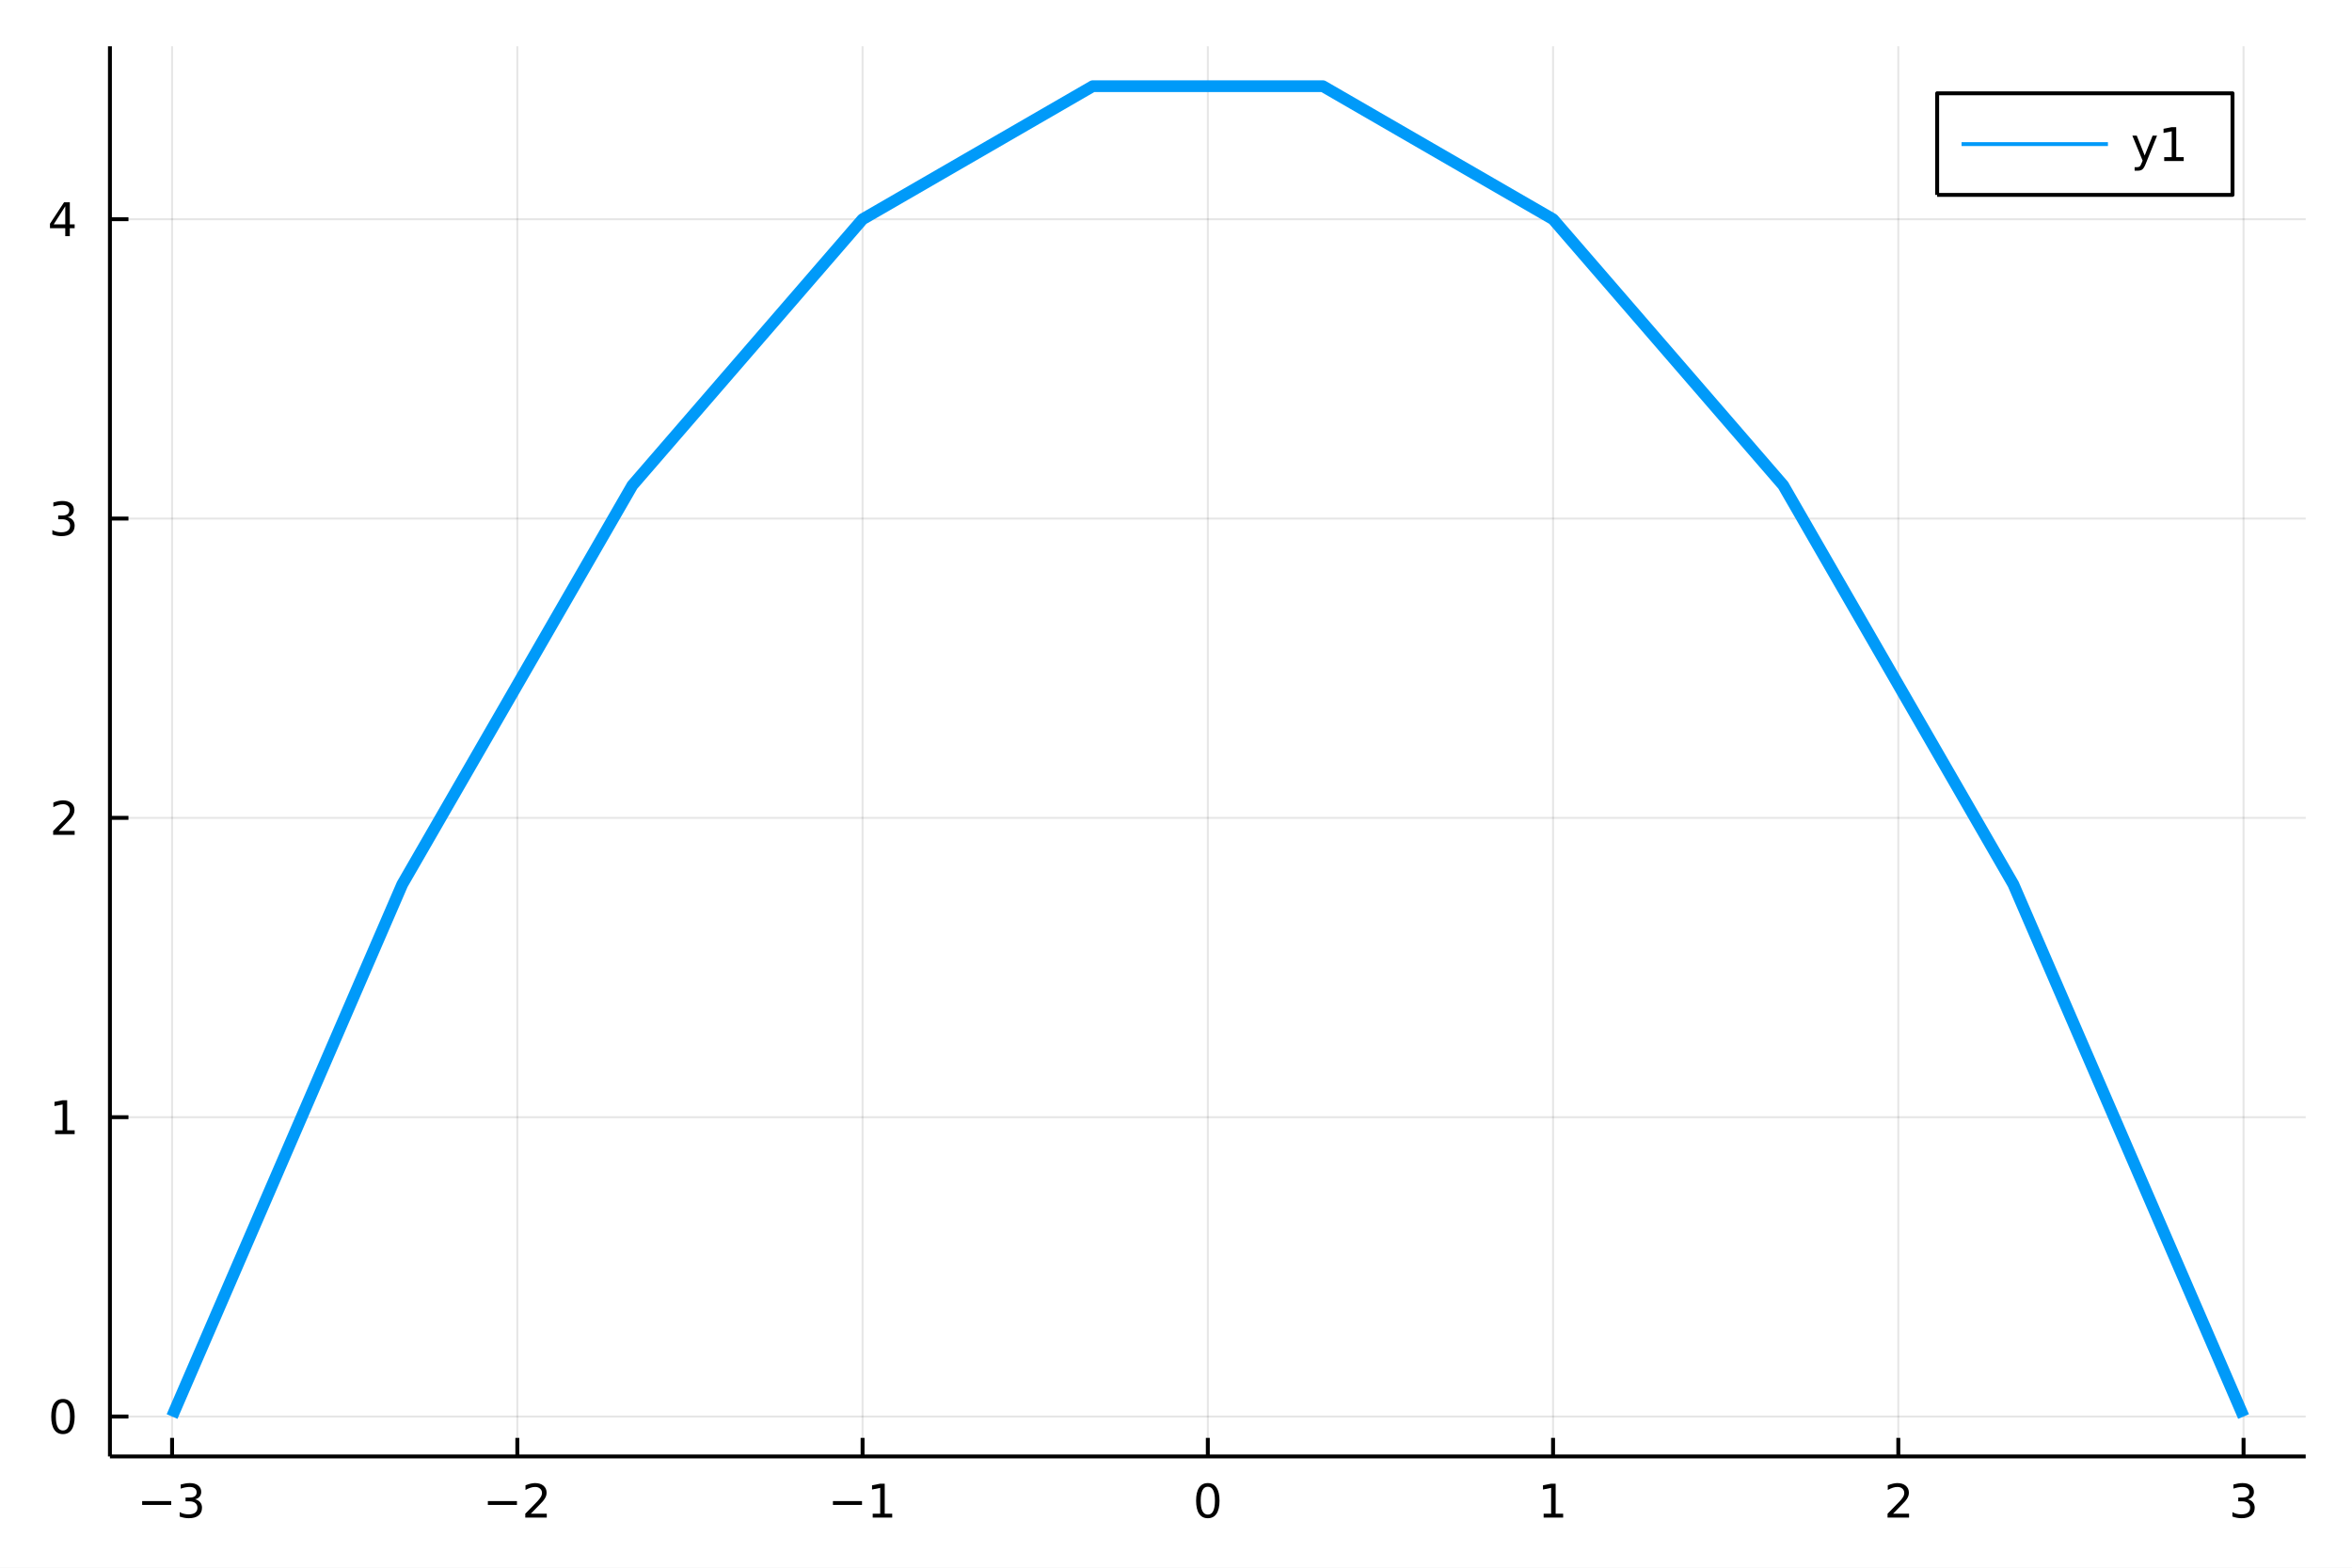
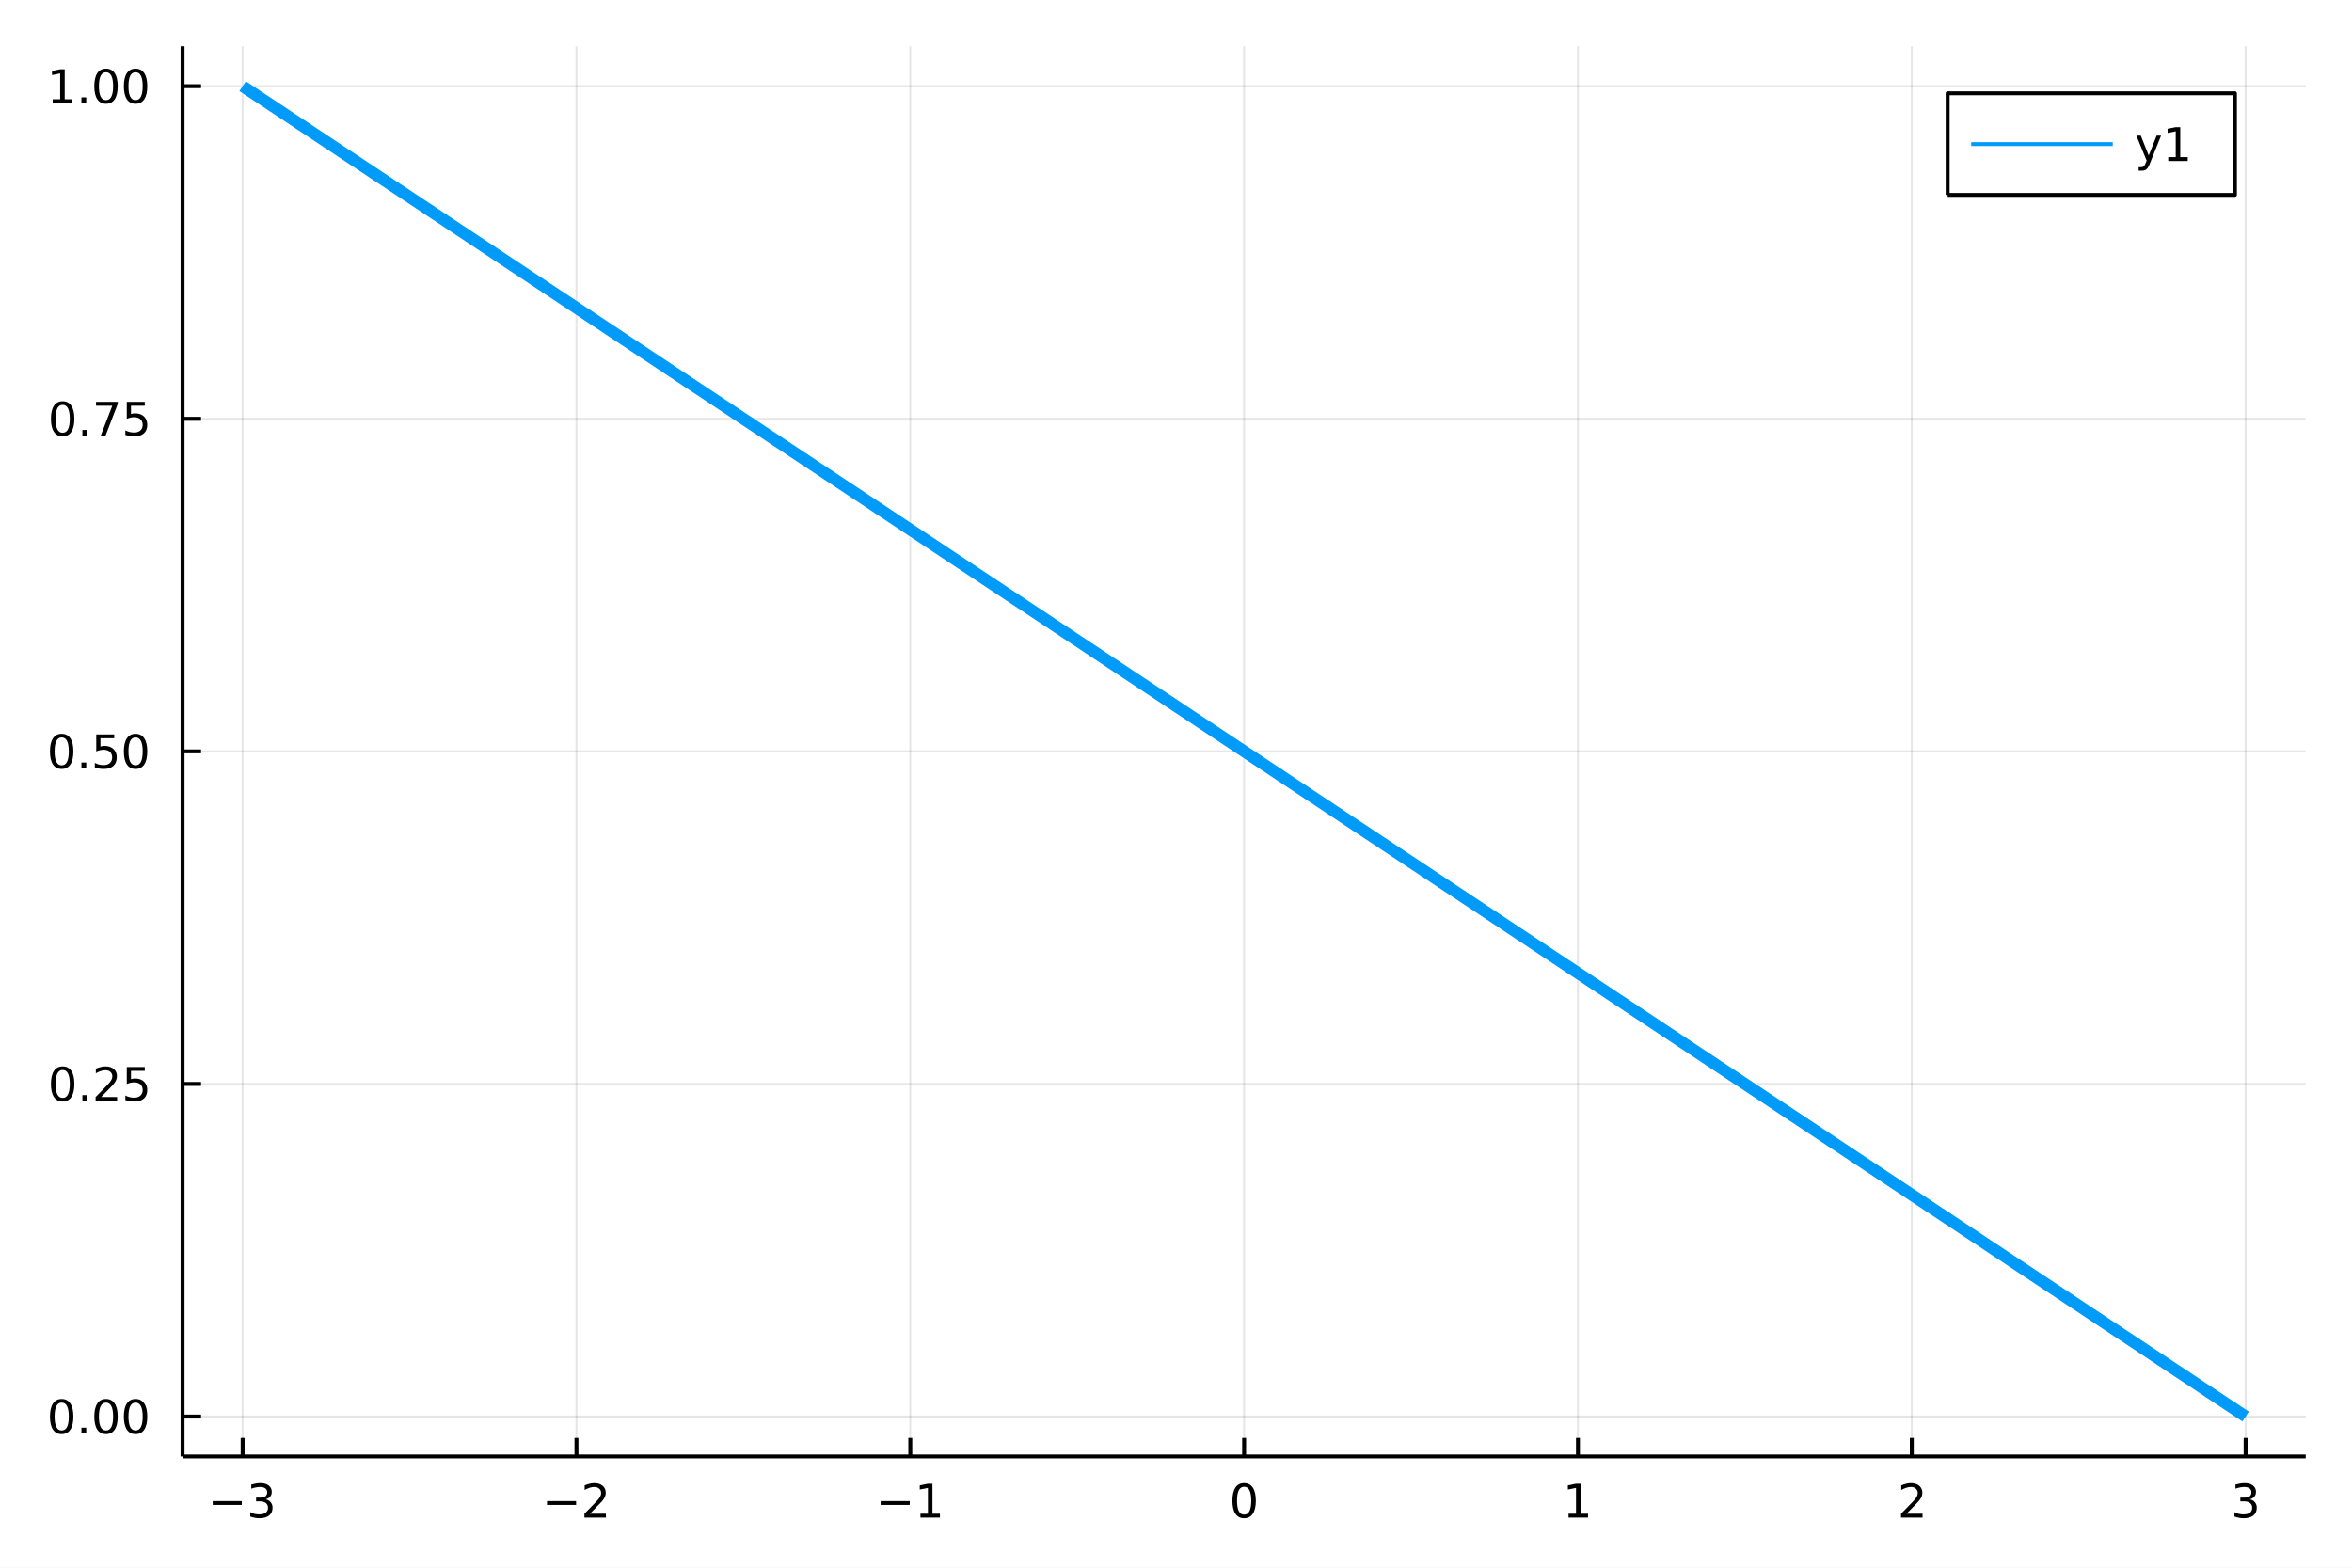
<svg xmlns="http://www.w3.org/2000/svg" width="600" height="400" viewBox="0 0 2400 1600">
  <defs>
-     <clipPath id="clip640">
+     <clipPath id="clip010">
      <rect x="0" y="0" width="2400" height="1600" />
    </clipPath>
  </defs>
-   <path clip-path="url(#clip640)" d=" M0 1600 L2400 1600 L2400 0 L0 0  Z   " fill="#ffffff" fill-rule="evenodd" fill-opacity="1" />
+   <path clip-path="url(#clip010)" d=" M0 1600 L2400 1600 L2400 0 L0 0  Z   " fill="#ffffff" fill-rule="evenodd" fill-opacity="1" />
  <defs>
-     <clipPath id="clip641">
+     <clipPath id="clip011">
      <rect x="480" y="0" width="1681" height="1600" />
    </clipPath>
  </defs>
-   <path clip-path="url(#clip640)" d=" M112.177 1486.45 L2352.76 1486.45 L2352.76 47.244 L112.177 47.244  Z   " fill="#ffffff" fill-rule="evenodd" fill-opacity="1" />
+   <path clip-path="url(#clip010)" d=" M186.274 1486.45 L2352.76 1486.45 L2352.76 47.244 L186.274 47.244  Z   " fill="#ffffff" fill-rule="evenodd" fill-opacity="1" />
  <defs>
-     <clipPath id="clip642">
-       <rect x="112" y="47" width="2242" height="1440" />
+     <clipPath id="clip012">
+       <rect x="186" y="47" width="2167" height="1440" />
    </clipPath>
  </defs>
-   <polyline clip-path="url(#clip642)" style="stroke:#000000; stroke-linecap:butt; stroke-linejoin:round; stroke-width:2; stroke-opacity:0.1; fill:none" points="   175.59,1486.45 175.59,47.244    " />
-   <polyline clip-path="url(#clip642)" style="stroke:#000000; stroke-linecap:butt; stroke-linejoin:round; stroke-width:2; stroke-opacity:0.1; fill:none" points="   527.882,1486.45 527.882,47.244    " />
-   <polyline clip-path="url(#clip642)" style="stroke:#000000; stroke-linecap:butt; stroke-linejoin:round; stroke-width:2; stroke-opacity:0.1; fill:none" points="   880.174,1486.45 880.174,47.244    " />
-   <polyline clip-path="url(#clip642)" style="stroke:#000000; stroke-linecap:butt; stroke-linejoin:round; stroke-width:2; stroke-opacity:0.1; fill:none" points="   1232.47,1486.45 1232.47,47.244    " />
-   <polyline clip-path="url(#clip642)" style="stroke:#000000; stroke-linecap:butt; stroke-linejoin:round; stroke-width:2; stroke-opacity:0.1; fill:none" points="   1584.76,1486.45 1584.76,47.244    " />
-   <polyline clip-path="url(#clip642)" style="stroke:#000000; stroke-linecap:butt; stroke-linejoin:round; stroke-width:2; stroke-opacity:0.1; fill:none" points="   1937.05,1486.45 1937.05,47.244    " />
-   <polyline clip-path="url(#clip642)" style="stroke:#000000; stroke-linecap:butt; stroke-linejoin:round; stroke-width:2; stroke-opacity:0.1; fill:none" points="   2289.34,1486.45 2289.34,47.244    " />
-   <polyline clip-path="url(#clip640)" style="stroke:#000000; stroke-linecap:butt; stroke-linejoin:round; stroke-width:4; stroke-opacity:1; fill:none" points="   112.177,1486.45 2352.76,1486.45    " />
-   <polyline clip-path="url(#clip640)" style="stroke:#000000; stroke-linecap:butt; stroke-linejoin:round; stroke-width:4; stroke-opacity:1; fill:none" points="   175.59,1486.45 175.59,1467.55    " />
-   <polyline clip-path="url(#clip640)" style="stroke:#000000; stroke-linecap:butt; stroke-linejoin:round; stroke-width:4; stroke-opacity:1; fill:none" points="   527.882,1486.45 527.882,1467.55    " />
-   <polyline clip-path="url(#clip640)" style="stroke:#000000; stroke-linecap:butt; stroke-linejoin:round; stroke-width:4; stroke-opacity:1; fill:none" points="   880.174,1486.45 880.174,1467.55    " />
-   <polyline clip-path="url(#clip640)" style="stroke:#000000; stroke-linecap:butt; stroke-linejoin:round; stroke-width:4; stroke-opacity:1; fill:none" points="   1232.47,1486.45 1232.47,1467.55    " />
-   <polyline clip-path="url(#clip640)" style="stroke:#000000; stroke-linecap:butt; stroke-linejoin:round; stroke-width:4; stroke-opacity:1; fill:none" points="   1584.76,1486.45 1584.76,1467.55    " />
-   <polyline clip-path="url(#clip640)" style="stroke:#000000; stroke-linecap:butt; stroke-linejoin:round; stroke-width:4; stroke-opacity:1; fill:none" points="   1937.05,1486.45 1937.05,1467.55    " />
-   <polyline clip-path="url(#clip640)" style="stroke:#000000; stroke-linecap:butt; stroke-linejoin:round; stroke-width:4; stroke-opacity:1; fill:none" points="   2289.34,1486.45 2289.34,1467.55    " />
-   <path clip-path="url(#clip640)" d="M145.058 1532.02 L174.733 1532.02 L174.733 1535.95 L145.058 1535.95 L145.058 1532.02 Z" fill="#000000" fill-rule="evenodd" fill-opacity="1" />
-   <path clip-path="url(#clip640)" d="M198.992 1530.21 Q202.349 1530.93 204.224 1533.2 Q206.122 1535.47 206.122 1538.8 Q206.122 1543.92 202.604 1546.72 Q199.085 1549.52 192.604 1549.52 Q190.428 1549.52 188.113 1549.08 Q185.821 1548.66 183.368 1547.81 L183.368 1543.29 Q185.312 1544.43 187.627 1545.01 Q189.942 1545.58 192.465 1545.58 Q196.863 1545.58 199.154 1543.85 Q201.469 1542.11 201.469 1538.8 Q201.469 1535.75 199.317 1534.03 Q197.187 1532.3 193.367 1532.3 L189.34 1532.3 L189.34 1528.45 L193.553 1528.45 Q197.002 1528.45 198.83 1527.09 Q200.659 1525.7 200.659 1523.11 Q200.659 1520.45 198.761 1519.03 Q196.886 1517.6 193.367 1517.6 Q191.446 1517.6 189.247 1518.01 Q187.048 1518.43 184.409 1519.31 L184.409 1515.14 Q187.071 1514.4 189.386 1514.03 Q191.724 1513.66 193.784 1513.66 Q199.108 1513.66 202.21 1516.09 Q205.312 1518.5 205.312 1522.62 Q205.312 1525.49 203.668 1527.48 Q202.025 1529.45 198.992 1530.21 Z" fill="#000000" fill-rule="evenodd" fill-opacity="1" />
-   <path clip-path="url(#clip640)" d="M497.824 1532.02 L527.5 1532.02 L527.5 1535.95 L497.824 1535.95 L497.824 1532.02 Z" fill="#000000" fill-rule="evenodd" fill-opacity="1" />
-   <path clip-path="url(#clip640)" d="M541.62 1544.91 L557.94 1544.91 L557.94 1548.85 L535.995 1548.85 L535.995 1544.91 Q538.657 1542.16 543.241 1537.53 Q547.847 1532.88 549.028 1531.53 Q551.273 1529.01 552.153 1527.27 Q553.056 1525.51 553.056 1523.82 Q553.056 1521.07 551.111 1519.33 Q549.19 1517.6 546.088 1517.6 Q543.889 1517.6 541.435 1518.36 Q539.005 1519.13 536.227 1520.68 L536.227 1515.95 Q539.051 1514.82 541.505 1514.24 Q543.958 1513.66 545.995 1513.66 Q551.366 1513.66 554.56 1516.35 Q557.755 1519.03 557.755 1523.52 Q557.755 1525.65 556.944 1527.57 Q556.157 1529.47 554.051 1532.07 Q553.472 1532.74 550.37 1535.95 Q547.269 1539.15 541.62 1544.91 Z" fill="#000000" fill-rule="evenodd" fill-opacity="1" />
-   <path clip-path="url(#clip640)" d="M849.931 1532.02 L879.607 1532.02 L879.607 1535.95 L849.931 1535.95 L849.931 1532.02 Z" fill="#000000" fill-rule="evenodd" fill-opacity="1" />
-   <path clip-path="url(#clip640)" d="M890.51 1544.91 L898.149 1544.91 L898.149 1518.55 L889.839 1520.21 L889.839 1515.95 L898.102 1514.29 L902.778 1514.29 L902.778 1544.91 L910.417 1544.91 L910.417 1548.85 L890.51 1548.85 L890.51 1544.91 Z" fill="#000000" fill-rule="evenodd" fill-opacity="1" />
-   <path clip-path="url(#clip640)" d="M1232.47 1517.37 Q1228.86 1517.37 1227.03 1520.93 Q1225.22 1524.47 1225.22 1531.6 Q1225.22 1538.71 1227.03 1542.27 Q1228.86 1545.82 1232.47 1545.82 Q1236.1 1545.82 1237.91 1542.27 Q1239.74 1538.71 1239.74 1531.6 Q1239.74 1524.47 1237.91 1520.93 Q1236.1 1517.37 1232.47 1517.37 M1232.47 1513.66 Q1238.28 1513.66 1241.33 1518.27 Q1244.41 1522.85 1244.41 1531.6 Q1244.41 1540.33 1241.33 1544.94 Q1238.28 1549.52 1232.47 1549.52 Q1226.66 1549.52 1223.58 1544.94 Q1220.52 1540.33 1220.52 1531.6 Q1220.52 1522.85 1223.58 1518.27 Q1226.66 1513.66 1232.47 1513.66 Z" fill="#000000" fill-rule="evenodd" fill-opacity="1" />
-   <path clip-path="url(#clip640)" d="M1575.14 1544.91 L1582.78 1544.91 L1582.78 1518.55 L1574.47 1520.21 L1574.47 1515.95 L1582.73 1514.29 L1587.41 1514.29 L1587.41 1544.91 L1595.05 1544.91 L1595.05 1548.85 L1575.14 1548.85 L1575.14 1544.91 Z" fill="#000000" fill-rule="evenodd" fill-opacity="1" />
-   <path clip-path="url(#clip640)" d="M1931.7 1544.91 L1948.02 1544.91 L1948.02 1548.85 L1926.08 1548.85 L1926.08 1544.91 Q1928.74 1542.16 1933.32 1537.53 Q1937.93 1532.88 1939.11 1531.53 Q1941.36 1529.01 1942.24 1527.27 Q1943.14 1525.51 1943.14 1523.82 Q1943.14 1521.07 1941.19 1519.33 Q1939.27 1517.6 1936.17 1517.6 Q1933.97 1517.6 1931.52 1518.36 Q1929.09 1519.13 1926.31 1520.68 L1926.31 1515.95 Q1929.13 1514.82 1931.59 1514.24 Q1934.04 1513.66 1936.08 1513.66 Q1941.45 1513.66 1944.64 1516.35 Q1947.84 1519.03 1947.84 1523.52 Q1947.84 1525.65 1947.03 1527.57 Q1946.24 1529.47 1944.13 1532.07 Q1943.56 1532.74 1940.45 1535.95 Q1937.35 1539.15 1931.7 1544.91 Z" fill="#000000" fill-rule="evenodd" fill-opacity="1" />
-   <path clip-path="url(#clip640)" d="M2293.59 1530.21 Q2296.95 1530.93 2298.82 1533.2 Q2300.72 1535.47 2300.72 1538.8 Q2300.72 1543.92 2297.2 1546.72 Q2293.68 1549.52 2287.2 1549.52 Q2285.03 1549.52 2282.71 1549.08 Q2280.42 1548.66 2277.97 1547.81 L2277.97 1543.29 Q2279.91 1544.43 2282.23 1545.01 Q2284.54 1545.58 2287.06 1545.58 Q2291.46 1545.58 2293.75 1543.85 Q2296.07 1542.11 2296.07 1538.8 Q2296.07 1535.75 2293.92 1534.03 Q2291.79 1532.3 2287.97 1532.3 L2283.94 1532.3 L2283.94 1528.45 L2288.15 1528.45 Q2291.6 1528.45 2293.43 1527.09 Q2295.26 1525.7 2295.26 1523.11 Q2295.26 1520.45 2293.36 1519.03 Q2291.48 1517.6 2287.97 1517.6 Q2286.04 1517.6 2283.85 1518.01 Q2281.65 1518.43 2279.01 1519.31 L2279.01 1515.14 Q2281.67 1514.4 2283.98 1514.03 Q2286.32 1513.66 2288.38 1513.66 Q2293.71 1513.66 2296.81 1516.09 Q2299.91 1518.5 2299.91 1522.62 Q2299.91 1525.49 2298.27 1527.48 Q2296.62 1529.45 2293.59 1530.21 Z" fill="#000000" fill-rule="evenodd" fill-opacity="1" />
-   <polyline clip-path="url(#clip642)" style="stroke:#000000; stroke-linecap:butt; stroke-linejoin:round; stroke-width:2; stroke-opacity:0.1; fill:none" points="   112.177,1445.72 2352.76,1445.72    " />
-   <polyline clip-path="url(#clip642)" style="stroke:#000000; stroke-linecap:butt; stroke-linejoin:round; stroke-width:2; stroke-opacity:0.1; fill:none" points="   112.177,1140.22 2352.76,1140.22    " />
-   <polyline clip-path="url(#clip642)" style="stroke:#000000; stroke-linecap:butt; stroke-linejoin:round; stroke-width:2; stroke-opacity:0.1; fill:none" points="   112.177,834.733 2352.76,834.733    " />
-   <polyline clip-path="url(#clip642)" style="stroke:#000000; stroke-linecap:butt; stroke-linejoin:round; stroke-width:2; stroke-opacity:0.1; fill:none" points="   112.177,529.242 2352.76,529.242    " />
-   <polyline clip-path="url(#clip642)" style="stroke:#000000; stroke-linecap:butt; stroke-linejoin:round; stroke-width:2; stroke-opacity:0.1; fill:none" points="   112.177,223.75 2352.76,223.75    " />
-   <polyline clip-path="url(#clip640)" style="stroke:#000000; stroke-linecap:butt; stroke-linejoin:round; stroke-width:4; stroke-opacity:1; fill:none" points="   112.177,1486.45 112.177,47.244    " />
-   <polyline clip-path="url(#clip640)" style="stroke:#000000; stroke-linecap:butt; stroke-linejoin:round; stroke-width:4; stroke-opacity:1; fill:none" points="   112.177,1445.72 131.075,1445.72    " />
-   <polyline clip-path="url(#clip640)" style="stroke:#000000; stroke-linecap:butt; stroke-linejoin:round; stroke-width:4; stroke-opacity:1; fill:none" points="   112.177,1140.22 131.075,1140.22    " />
-   <polyline clip-path="url(#clip640)" style="stroke:#000000; stroke-linecap:butt; stroke-linejoin:round; stroke-width:4; stroke-opacity:1; fill:none" points="   112.177,834.733 131.075,834.733    " />
-   <polyline clip-path="url(#clip640)" style="stroke:#000000; stroke-linecap:butt; stroke-linejoin:round; stroke-width:4; stroke-opacity:1; fill:none" points="   112.177,529.242 131.075,529.242    " />
-   <polyline clip-path="url(#clip640)" style="stroke:#000000; stroke-linecap:butt; stroke-linejoin:round; stroke-width:4; stroke-opacity:1; fill:none" points="   112.177,223.75 131.075,223.75    " />
-   <path clip-path="url(#clip640)" d="M64.233 1431.51 Q60.622 1431.51 58.793 1435.08 Q56.987 1438.62 56.987 1445.75 Q56.987 1452.86 58.793 1456.42 Q60.622 1459.96 64.233 1459.96 Q67.867 1459.96 69.673 1456.42 Q71.501 1452.86 71.501 1445.75 Q71.501 1438.62 69.673 1435.08 Q67.867 1431.51 64.233 1431.51 M64.233 1427.81 Q70.043 1427.81 73.099 1432.42 Q76.177 1437 76.177 1445.75 Q76.177 1454.48 73.099 1459.08 Q70.043 1463.67 64.233 1463.67 Q58.423 1463.67 55.344 1459.08 Q52.288 1454.48 52.288 1445.75 Q52.288 1437 55.344 1432.42 Q58.423 1427.81 64.233 1427.81 Z" fill="#000000" fill-rule="evenodd" fill-opacity="1" />
-   <path clip-path="url(#clip640)" d="M56.27 1153.57 L63.909 1153.57 L63.909 1127.2 L55.599 1128.87 L55.599 1124.61 L63.862 1122.94 L68.538 1122.94 L68.538 1153.57 L76.177 1153.57 L76.177 1157.5 L56.27 1157.5 L56.27 1153.57 Z" fill="#000000" fill-rule="evenodd" fill-opacity="1" />
-   <path clip-path="url(#clip640)" d="M59.858 848.078 L76.177 848.078 L76.177 852.013 L54.233 852.013 L54.233 848.078 Q56.895 845.323 61.478 840.694 Q66.085 836.041 67.265 834.698 Q69.51 832.175 70.39 830.439 Q71.293 828.68 71.293 826.99 Q71.293 824.235 69.349 822.499 Q67.427 820.763 64.325 820.763 Q62.126 820.763 59.673 821.527 Q57.242 822.291 54.464 823.842 L54.464 819.12 Q57.288 817.985 59.742 817.407 Q62.196 816.828 64.233 816.828 Q69.603 816.828 72.798 819.513 Q75.992 822.198 75.992 826.689 Q75.992 828.819 75.182 830.74 Q74.395 832.638 72.288 835.231 Q71.71 835.902 68.608 839.12 Q65.506 842.314 59.858 848.078 Z" fill="#000000" fill-rule="evenodd" fill-opacity="1" />
-   <path clip-path="url(#clip640)" d="M69.048 527.887 Q72.404 528.605 74.279 530.874 Q76.177 533.142 76.177 536.475 Q76.177 541.591 72.659 544.392 Q69.14 547.193 62.659 547.193 Q60.483 547.193 58.168 546.753 Q55.876 546.336 53.423 545.48 L53.423 540.966 Q55.367 542.1 57.682 542.679 Q59.997 543.258 62.52 543.258 Q66.918 543.258 69.21 541.522 Q71.524 539.786 71.524 536.475 Q71.524 533.42 69.372 531.707 Q67.242 529.971 63.423 529.971 L59.395 529.971 L59.395 526.128 L63.608 526.128 Q67.057 526.128 68.885 524.762 Q70.714 523.374 70.714 520.781 Q70.714 518.119 68.816 516.707 Q66.941 515.272 63.423 515.272 Q61.501 515.272 59.302 515.688 Q57.103 516.105 54.464 516.985 L54.464 512.818 Q57.126 512.077 59.441 511.707 Q61.779 511.337 63.839 511.337 Q69.163 511.337 72.265 513.767 Q75.367 516.175 75.367 520.295 Q75.367 523.165 73.724 525.156 Q72.08 527.124 69.048 527.887 Z" fill="#000000" fill-rule="evenodd" fill-opacity="1" />
-   <path clip-path="url(#clip640)" d="M66.594 210.544 L54.788 228.993 L66.594 228.993 L66.594 210.544 M65.367 206.47 L71.247 206.47 L71.247 228.993 L76.177 228.993 L76.177 232.882 L71.247 232.882 L71.247 241.03 L66.594 241.03 L66.594 232.882 L50.992 232.882 L50.992 228.368 L65.367 206.47 Z" fill="#000000" fill-rule="evenodd" fill-opacity="1" />
-   <polyline clip-path="url(#clip642)" style="stroke:#009af9; stroke-linecap:butt; stroke-linejoin:round; stroke-width:12; stroke-opacity:1; fill:none" points="   175.59,1445.72 410.451,902.62 645.313,495.298 880.174,223.75 1115.04,87.976 1349.9,87.976 1584.76,223.75 1819.62,495.298 2054.48,902.62 2289.34,1445.72       " />
-   <path clip-path="url(#clip640)" d=" M1976.69 198.898 L2278.07 198.898 L2278.07 95.218 L1976.69 95.218  Z   " fill="#ffffff" fill-rule="evenodd" fill-opacity="1" />
-   <polyline clip-path="url(#clip640)" style="stroke:#000000; stroke-linecap:butt; stroke-linejoin:round; stroke-width:4; stroke-opacity:1; fill:none" points="   1976.69,198.898 2278.07,198.898 2278.07,95.218 1976.69,95.218 1976.69,198.898    " />
-   <polyline clip-path="url(#clip640)" style="stroke:#009af9; stroke-linecap:butt; stroke-linejoin:round; stroke-width:4; stroke-opacity:1; fill:none" points="   2001.58,147.058 2150.95,147.058    " />
-   <path clip-path="url(#clip640)" d="M2189.69 166.745 Q2187.89 171.375 2186.17 172.787 Q2184.46 174.199 2181.59 174.199 L2178.19 174.199 L2178.19 170.634 L2180.69 170.634 Q2182.45 170.634 2183.42 169.8 Q2184.39 168.967 2185.57 165.865 L2186.34 163.921 L2175.85 138.412 L2180.36 138.412 L2188.46 158.689 L2196.57 138.412 L2201.08 138.412 L2189.69 166.745 Z" fill="#000000" fill-rule="evenodd" fill-opacity="1" />
-   <path clip-path="url(#clip640)" d="M2208.37 160.402 L2216.01 160.402 L2216.01 134.037 L2207.7 135.703 L2207.7 131.444 L2215.96 129.778 L2220.64 129.778 L2220.64 160.402 L2228.28 160.402 L2228.28 164.338 L2208.37 164.338 L2208.37 160.402 Z" fill="#000000" fill-rule="evenodd" fill-opacity="1" />
+   <polyline clip-path="url(#clip012)" style="stroke:#000000; stroke-linecap:butt; stroke-linejoin:round; stroke-width:2; stroke-opacity:0.1; fill:none" points="   247.59,1486.45 247.59,47.244    " />
+   <polyline clip-path="url(#clip012)" style="stroke:#000000; stroke-linecap:butt; stroke-linejoin:round; stroke-width:2; stroke-opacity:0.1; fill:none" points="   588.231,1486.45 588.231,47.244    " />
+   <polyline clip-path="url(#clip012)" style="stroke:#000000; stroke-linecap:butt; stroke-linejoin:round; stroke-width:2; stroke-opacity:0.1; fill:none" points="   928.873,1486.45 928.873,47.244    " />
+   <polyline clip-path="url(#clip012)" style="stroke:#000000; stroke-linecap:butt; stroke-linejoin:round; stroke-width:2; stroke-opacity:0.1; fill:none" points="   1269.51,1486.45 1269.51,47.244    " />
+   <polyline clip-path="url(#clip012)" style="stroke:#000000; stroke-linecap:butt; stroke-linejoin:round; stroke-width:2; stroke-opacity:0.1; fill:none" points="   1610.16,1486.45 1610.16,47.244    " />
+   <polyline clip-path="url(#clip012)" style="stroke:#000000; stroke-linecap:butt; stroke-linejoin:round; stroke-width:2; stroke-opacity:0.1; fill:none" points="   1950.8,1486.45 1950.8,47.244    " />
+   <polyline clip-path="url(#clip012)" style="stroke:#000000; stroke-linecap:butt; stroke-linejoin:round; stroke-width:2; stroke-opacity:0.1; fill:none" points="   2291.44,1486.45 2291.44,47.244    " />
+   <polyline clip-path="url(#clip010)" style="stroke:#000000; stroke-linecap:butt; stroke-linejoin:round; stroke-width:4; stroke-opacity:1; fill:none" points="   186.274,1486.45 2352.76,1486.45    " />
+   <polyline clip-path="url(#clip010)" style="stroke:#000000; stroke-linecap:butt; stroke-linejoin:round; stroke-width:4; stroke-opacity:1; fill:none" points="   247.59,1486.45 247.59,1467.55    " />
+   <polyline clip-path="url(#clip010)" style="stroke:#000000; stroke-linecap:butt; stroke-linejoin:round; stroke-width:4; stroke-opacity:1; fill:none" points="   588.231,1486.45 588.231,1467.55    " />
+   <polyline clip-path="url(#clip010)" style="stroke:#000000; stroke-linecap:butt; stroke-linejoin:round; stroke-width:4; stroke-opacity:1; fill:none" points="   928.873,1486.45 928.873,1467.55    " />
+   <polyline clip-path="url(#clip010)" style="stroke:#000000; stroke-linecap:butt; stroke-linejoin:round; stroke-width:4; stroke-opacity:1; fill:none" points="   1269.51,1486.45 1269.51,1467.55    " />
+   <polyline clip-path="url(#clip010)" style="stroke:#000000; stroke-linecap:butt; stroke-linejoin:round; stroke-width:4; stroke-opacity:1; fill:none" points="   1610.16,1486.45 1610.16,1467.55    " />
+   <polyline clip-path="url(#clip010)" style="stroke:#000000; stroke-linecap:butt; stroke-linejoin:round; stroke-width:4; stroke-opacity:1; fill:none" points="   1950.8,1486.45 1950.8,1467.55    " />
+   <polyline clip-path="url(#clip010)" style="stroke:#000000; stroke-linecap:butt; stroke-linejoin:round; stroke-width:4; stroke-opacity:1; fill:none" points="   2291.44,1486.45 2291.44,1467.55    " />
+   <path clip-path="url(#clip010)" d="M217.057 1532.02 L246.733 1532.02 L246.733 1535.95 L217.057 1535.95 L217.057 1532.02 Z" fill="#000000" fill-rule="evenodd" fill-opacity="1" />
+   <path clip-path="url(#clip010)" d="M270.992 1530.21 Q274.349 1530.93 276.224 1533.2 Q278.122 1535.47 278.122 1538.8 Q278.122 1543.92 274.603 1546.72 Q271.085 1549.52 264.603 1549.52 Q262.427 1549.52 260.113 1549.08 Q257.821 1548.66 255.367 1547.81 L255.367 1543.29 Q257.312 1544.43 259.626 1545.01 Q261.941 1545.58 264.464 1545.58 Q268.863 1545.58 271.154 1543.85 Q273.469 1542.11 273.469 1538.8 Q273.469 1535.75 271.316 1534.03 Q269.187 1532.3 265.367 1532.3 L261.339 1532.3 L261.339 1528.45 L265.552 1528.45 Q269.001 1528.45 270.83 1527.09 Q272.659 1525.7 272.659 1523.11 Q272.659 1520.45 270.761 1519.03 Q268.886 1517.6 265.367 1517.6 Q263.446 1517.6 261.247 1518.01 Q259.048 1518.43 256.409 1519.31 L256.409 1515.14 Q259.071 1514.4 261.386 1514.03 Q263.724 1513.66 265.784 1513.66 Q271.108 1513.66 274.21 1516.09 Q277.312 1518.5 277.312 1522.62 Q277.312 1525.49 275.668 1527.48 Q274.025 1529.45 270.992 1530.21 Z" fill="#000000" fill-rule="evenodd" fill-opacity="1" />
+   <path clip-path="url(#clip010)" d="M558.174 1532.02 L587.849 1532.02 L587.849 1535.95 L558.174 1535.95 L558.174 1532.02 Z" fill="#000000" fill-rule="evenodd" fill-opacity="1" />
+   <path clip-path="url(#clip010)" d="M601.97 1544.91 L618.289 1544.91 L618.289 1548.85 L596.345 1548.85 L596.345 1544.91 Q599.007 1542.16 603.59 1537.53 Q608.197 1532.88 609.377 1531.53 Q611.622 1529.01 612.502 1527.27 Q613.405 1525.51 613.405 1523.82 Q613.405 1521.07 611.46 1519.33 Q609.539 1517.6 606.437 1517.6 Q604.238 1517.6 601.785 1518.36 Q599.354 1519.13 596.576 1520.68 L596.576 1515.95 Q599.4 1514.82 601.854 1514.24 Q604.308 1513.66 606.345 1513.66 Q611.715 1513.66 614.909 1516.35 Q618.104 1519.03 618.104 1523.52 Q618.104 1525.65 617.294 1527.57 Q616.507 1529.47 614.4 1532.07 Q613.821 1532.74 610.72 1535.95 Q607.618 1539.15 601.97 1544.91 Z" fill="#000000" fill-rule="evenodd" fill-opacity="1" />
+   <path clip-path="url(#clip010)" d="M898.63 1532.02 L928.306 1532.02 L928.306 1535.95 L898.63 1535.95 L898.63 1532.02 Z" fill="#000000" fill-rule="evenodd" fill-opacity="1" />
+   <path clip-path="url(#clip010)" d="M939.209 1544.91 L946.848 1544.91 L946.848 1518.55 L938.537 1520.21 L938.537 1515.95 L946.801 1514.29 L951.477 1514.29 L951.477 1544.91 L959.116 1544.91 L959.116 1548.85 L939.209 1548.85 L939.209 1544.91 Z" fill="#000000" fill-rule="evenodd" fill-opacity="1" />
+   <path clip-path="url(#clip010)" d="M1269.51 1517.37 Q1265.9 1517.37 1264.08 1520.93 Q1262.27 1524.47 1262.27 1531.6 Q1262.27 1538.71 1264.08 1542.27 Q1265.9 1545.82 1269.51 1545.82 Q1273.15 1545.82 1274.95 1542.27 Q1276.78 1538.71 1276.78 1531.6 Q1276.78 1524.47 1274.95 1520.93 Q1273.15 1517.37 1269.51 1517.37 M1269.51 1513.66 Q1275.33 1513.66 1278.38 1518.27 Q1281.46 1522.85 1281.46 1531.6 Q1281.46 1540.33 1278.38 1544.94 Q1275.33 1549.52 1269.51 1549.52 Q1263.7 1549.52 1260.63 1544.94 Q1257.57 1540.33 1257.57 1531.6 Q1257.57 1522.85 1260.63 1518.27 Q1263.7 1513.66 1269.51 1513.66 Z" fill="#000000" fill-rule="evenodd" fill-opacity="1" />
+   <path clip-path="url(#clip010)" d="M1600.54 1544.91 L1608.18 1544.91 L1608.18 1518.55 L1599.87 1520.21 L1599.87 1515.95 L1608.13 1514.29 L1612.81 1514.29 L1612.81 1544.91 L1620.45 1544.91 L1620.45 1548.85 L1600.54 1548.85 L1600.54 1544.91 Z" fill="#000000" fill-rule="evenodd" fill-opacity="1" />
+   <path clip-path="url(#clip010)" d="M1945.45 1544.91 L1961.77 1544.91 L1961.77 1548.85 L1939.83 1548.85 L1939.83 1544.91 Q1942.49 1542.16 1947.07 1537.53 Q1951.68 1532.88 1952.86 1531.53 Q1955.1 1529.01 1955.98 1527.27 Q1956.89 1525.51 1956.89 1523.82 Q1956.89 1521.07 1954.94 1519.33 Q1953.02 1517.6 1949.92 1517.6 Q1947.72 1517.6 1945.27 1518.36 Q1942.84 1519.13 1940.06 1520.68 L1940.06 1515.95 Q1942.88 1514.82 1945.34 1514.24 Q1947.79 1513.66 1949.83 1513.66 Q1955.2 1513.66 1958.39 1516.35 Q1961.59 1519.03 1961.59 1523.52 Q1961.59 1525.65 1960.78 1527.57 Q1959.99 1529.47 1957.88 1532.07 Q1957.3 1532.74 1954.2 1535.95 Q1951.1 1539.15 1945.45 1544.91 Z" fill="#000000" fill-rule="evenodd" fill-opacity="1" />
+   <path clip-path="url(#clip010)" d="M2295.69 1530.21 Q2299.04 1530.93 2300.92 1533.2 Q2302.82 1535.47 2302.82 1538.8 Q2302.82 1543.92 2299.3 1546.72 Q2295.78 1549.52 2289.3 1549.52 Q2287.12 1549.52 2284.81 1549.08 Q2282.52 1548.66 2280.06 1547.81 L2280.06 1543.29 Q2282.01 1544.43 2284.32 1545.01 Q2286.64 1545.58 2289.16 1545.58 Q2293.56 1545.58 2295.85 1543.85 Q2298.16 1542.11 2298.16 1538.8 Q2298.16 1535.75 2296.01 1534.03 Q2293.88 1532.3 2290.06 1532.3 L2286.04 1532.3 L2286.04 1528.45 L2290.25 1528.45 Q2293.7 1528.45 2295.53 1527.09 Q2297.35 1525.7 2297.35 1523.11 Q2297.35 1520.45 2295.46 1519.03 Q2293.58 1517.6 2290.06 1517.6 Q2288.14 1517.6 2285.94 1518.01 Q2283.74 1518.43 2281.1 1519.31 L2281.1 1515.14 Q2283.77 1514.4 2286.08 1514.03 Q2288.42 1513.66 2290.48 1513.66 Q2295.8 1513.66 2298.91 1516.09 Q2302.01 1518.5 2302.01 1522.62 Q2302.01 1525.49 2300.36 1527.48 Q2298.72 1529.45 2295.69 1530.21 Z" fill="#000000" fill-rule="evenodd" fill-opacity="1" />
+   <polyline clip-path="url(#clip012)" style="stroke:#000000; stroke-linecap:butt; stroke-linejoin:round; stroke-width:2; stroke-opacity:0.1; fill:none" points="   186.274,1445.72 2352.76,1445.72    " />
+   <polyline clip-path="url(#clip012)" style="stroke:#000000; stroke-linecap:butt; stroke-linejoin:round; stroke-width:2; stroke-opacity:0.1; fill:none" points="   186.274,1106.28 2352.76,1106.28    " />
+   <polyline clip-path="url(#clip012)" style="stroke:#000000; stroke-linecap:butt; stroke-linejoin:round; stroke-width:2; stroke-opacity:0.1; fill:none" points="   186.274,766.846 2352.76,766.846    " />
+   <polyline clip-path="url(#clip012)" style="stroke:#000000; stroke-linecap:butt; stroke-linejoin:round; stroke-width:2; stroke-opacity:0.1; fill:none" points="   186.274,427.411 2352.76,427.411    " />
+   <polyline clip-path="url(#clip012)" style="stroke:#000000; stroke-linecap:butt; stroke-linejoin:round; stroke-width:2; stroke-opacity:0.1; fill:none" points="   186.274,87.976 2352.76,87.976    " />
+   <polyline clip-path="url(#clip010)" style="stroke:#000000; stroke-linecap:butt; stroke-linejoin:round; stroke-width:4; stroke-opacity:1; fill:none" points="   186.274,1486.45 186.274,47.244    " />
+   <polyline clip-path="url(#clip010)" style="stroke:#000000; stroke-linecap:butt; stroke-linejoin:round; stroke-width:4; stroke-opacity:1; fill:none" points="   186.274,1445.72 205.172,1445.72    " />
+   <polyline clip-path="url(#clip010)" style="stroke:#000000; stroke-linecap:butt; stroke-linejoin:round; stroke-width:4; stroke-opacity:1; fill:none" points="   186.274,1106.28 205.172,1106.28    " />
+   <polyline clip-path="url(#clip010)" style="stroke:#000000; stroke-linecap:butt; stroke-linejoin:round; stroke-width:4; stroke-opacity:1; fill:none" points="   186.274,766.846 205.172,766.846    " />
+   <polyline clip-path="url(#clip010)" style="stroke:#000000; stroke-linecap:butt; stroke-linejoin:round; stroke-width:4; stroke-opacity:1; fill:none" points="   186.274,427.411 205.172,427.411    " />
+   <polyline clip-path="url(#clip010)" style="stroke:#000000; stroke-linecap:butt; stroke-linejoin:round; stroke-width:4; stroke-opacity:1; fill:none" points="   186.274,87.976 205.172,87.976    " />
+   <path clip-path="url(#clip010)" d="M62.937 1431.51 Q59.325 1431.51 57.497 1435.08 Q55.691 1438.62 55.691 1445.75 Q55.691 1452.86 57.497 1456.42 Q59.325 1459.96 62.937 1459.96 Q66.571 1459.96 68.376 1456.42 Q70.205 1452.86 70.205 1445.75 Q70.205 1438.62 68.376 1435.08 Q66.571 1431.51 62.937 1431.51 M62.937 1427.81 Q68.747 1427.81 71.802 1432.42 Q74.881 1437 74.881 1445.75 Q74.881 1454.48 71.802 1459.08 Q68.747 1463.67 62.937 1463.67 Q57.126 1463.67 54.048 1459.08 Q50.992 1454.48 50.992 1445.75 Q50.992 1437 54.048 1432.42 Q57.126 1427.81 62.937 1427.81 Z" fill="#000000" fill-rule="evenodd" fill-opacity="1" />
+   <path clip-path="url(#clip010)" d="M83.098 1457.12 L87.983 1457.12 L87.983 1463 L83.098 1463 L83.098 1457.12 Z" fill="#000000" fill-rule="evenodd" fill-opacity="1" />
+   <path clip-path="url(#clip010)" d="M108.168 1431.51 Q104.557 1431.51 102.728 1435.08 Q100.922 1438.62 100.922 1445.75 Q100.922 1452.86 102.728 1456.42 Q104.557 1459.96 108.168 1459.96 Q111.802 1459.96 113.608 1456.42 Q115.436 1452.86 115.436 1445.75 Q115.436 1438.62 113.608 1435.08 Q111.802 1431.51 108.168 1431.51 M108.168 1427.81 Q113.978 1427.81 117.033 1432.42 Q120.112 1437 120.112 1445.75 Q120.112 1454.48 117.033 1459.08 Q113.978 1463.67 108.168 1463.67 Q102.358 1463.67 99.279 1459.08 Q96.223 1454.48 96.223 1445.75 Q96.223 1437 99.279 1432.42 Q102.358 1427.81 108.168 1427.81 Z" fill="#000000" fill-rule="evenodd" fill-opacity="1" />
+   <path clip-path="url(#clip010)" d="M138.33 1431.51 Q134.719 1431.51 132.89 1435.08 Q131.084 1438.62 131.084 1445.75 Q131.084 1452.86 132.89 1456.42 Q134.719 1459.96 138.33 1459.96 Q141.964 1459.96 143.769 1456.42 Q145.598 1452.86 145.598 1445.75 Q145.598 1438.62 143.769 1435.08 Q141.964 1431.51 138.33 1431.51 M138.33 1427.81 Q144.14 1427.81 147.195 1432.42 Q150.274 1437 150.274 1445.75 Q150.274 1454.48 147.195 1459.08 Q144.14 1463.67 138.33 1463.67 Q132.519 1463.67 129.441 1459.08 Q126.385 1454.48 126.385 1445.75 Q126.385 1437 129.441 1432.42 Q132.519 1427.81 138.33 1427.81 Z" fill="#000000" fill-rule="evenodd" fill-opacity="1" />
+   <path clip-path="url(#clip010)" d="M63.932 1092.08 Q60.321 1092.08 58.492 1095.64 Q56.687 1099.19 56.687 1106.32 Q56.687 1113.42 58.492 1116.99 Q60.321 1120.53 63.932 1120.53 Q67.566 1120.53 69.372 1116.99 Q71.2 1113.42 71.2 1106.32 Q71.2 1099.19 69.372 1095.64 Q67.566 1092.08 63.932 1092.08 M63.932 1088.38 Q69.742 1088.38 72.798 1092.98 Q75.876 1097.57 75.876 1106.32 Q75.876 1115.04 72.798 1119.65 Q69.742 1124.23 63.932 1124.23 Q58.122 1124.23 55.043 1119.65 Q51.987 1115.04 51.987 1106.32 Q51.987 1097.57 55.043 1092.98 Q58.122 1088.38 63.932 1088.38 Z" fill="#000000" fill-rule="evenodd" fill-opacity="1" />
+   <path clip-path="url(#clip010)" d="M84.094 1117.68 L88.978 1117.68 L88.978 1123.56 L84.094 1123.56 L84.094 1117.68 Z" fill="#000000" fill-rule="evenodd" fill-opacity="1" />
+   <path clip-path="url(#clip010)" d="M103.191 1119.63 L119.51 1119.63 L119.51 1123.56 L97.566 1123.56 L97.566 1119.63 Q100.228 1116.87 104.811 1112.24 Q109.418 1107.59 110.598 1106.25 Q112.844 1103.72 113.723 1101.99 Q114.626 1100.23 114.626 1098.54 Q114.626 1095.78 112.682 1094.05 Q110.76 1092.31 107.658 1092.31 Q105.459 1092.31 103.006 1093.07 Q100.575 1093.84 97.797 1095.39 L97.797 1090.67 Q100.621 1089.53 103.075 1088.95 Q105.529 1088.38 107.566 1088.38 Q112.936 1088.38 116.131 1091.06 Q119.325 1093.75 119.325 1098.24 Q119.325 1100.37 118.515 1102.29 Q117.728 1104.19 115.621 1106.78 Q115.043 1107.45 111.941 1110.67 Q108.839 1113.86 103.191 1119.63 Z" fill="#000000" fill-rule="evenodd" fill-opacity="1" />
+   <path clip-path="url(#clip010)" d="M129.371 1089 L147.728 1089 L147.728 1092.94 L133.654 1092.94 L133.654 1101.41 Q134.672 1101.06 135.691 1100.9 Q136.709 1100.71 137.728 1100.71 Q143.515 1100.71 146.894 1103.89 Q150.274 1107.06 150.274 1112.47 Q150.274 1118.05 146.802 1121.15 Q143.33 1124.23 137.01 1124.23 Q134.834 1124.23 132.566 1123.86 Q130.32 1123.49 127.913 1122.75 L127.913 1118.05 Q129.996 1119.19 132.219 1119.74 Q134.441 1120.3 136.918 1120.3 Q140.922 1120.3 143.26 1118.19 Q145.598 1116.08 145.598 1112.47 Q145.598 1108.86 143.26 1106.76 Q140.922 1104.65 136.918 1104.65 Q135.043 1104.65 133.168 1105.07 Q131.316 1105.48 129.371 1106.36 L129.371 1089 Z" fill="#000000" fill-rule="evenodd" fill-opacity="1" />
+   <path clip-path="url(#clip010)" d="M62.937 752.645 Q59.325 752.645 57.497 756.209 Q55.691 759.751 55.691 766.881 Q55.691 773.987 57.497 777.552 Q59.325 781.094 62.937 781.094 Q66.571 781.094 68.376 777.552 Q70.205 773.987 70.205 766.881 Q70.205 759.751 68.376 756.209 Q66.571 752.645 62.937 752.645 M62.937 748.941 Q68.747 748.941 71.802 753.547 Q74.881 758.131 74.881 766.881 Q74.881 775.608 71.802 780.214 Q68.747 784.797 62.937 784.797 Q57.126 784.797 54.048 780.214 Q50.992 775.608 50.992 766.881 Q50.992 758.131 54.048 753.547 Q57.126 748.941 62.937 748.941 Z" fill="#000000" fill-rule="evenodd" fill-opacity="1" />
+   <path clip-path="url(#clip010)" d="M83.098 778.246 L87.983 778.246 L87.983 784.126 L83.098 784.126 L83.098 778.246 Z" fill="#000000" fill-rule="evenodd" fill-opacity="1" />
+   <path clip-path="url(#clip010)" d="M98.214 749.566 L116.57 749.566 L116.57 753.501 L102.496 753.501 L102.496 761.973 Q103.515 761.626 104.534 761.464 Q105.552 761.279 106.571 761.279 Q112.358 761.279 115.737 764.45 Q119.117 767.621 119.117 773.038 Q119.117 778.617 115.645 781.719 Q112.172 784.797 105.853 784.797 Q103.677 784.797 101.409 784.427 Q99.163 784.057 96.756 783.316 L96.756 778.617 Q98.839 779.751 101.061 780.307 Q103.284 780.862 105.76 780.862 Q109.765 780.862 112.103 778.756 Q114.441 776.649 114.441 773.038 Q114.441 769.427 112.103 767.321 Q109.765 765.214 105.76 765.214 Q103.885 765.214 102.01 765.631 Q100.159 766.047 98.214 766.927 L98.214 749.566 Z" fill="#000000" fill-rule="evenodd" fill-opacity="1" />
+   <path clip-path="url(#clip010)" d="M138.33 752.645 Q134.719 752.645 132.89 756.209 Q131.084 759.751 131.084 766.881 Q131.084 773.987 132.89 777.552 Q134.719 781.094 138.33 781.094 Q141.964 781.094 143.769 777.552 Q145.598 773.987 145.598 766.881 Q145.598 759.751 143.769 756.209 Q141.964 752.645 138.33 752.645 M138.33 748.941 Q144.14 748.941 147.195 753.547 Q150.274 758.131 150.274 766.881 Q150.274 775.608 147.195 780.214 Q144.14 784.797 138.33 784.797 Q132.519 784.797 129.441 780.214 Q126.385 775.608 126.385 766.881 Q126.385 758.131 129.441 753.547 Q132.519 748.941 138.33 748.941 Z" fill="#000000" fill-rule="evenodd" fill-opacity="1" />
+   <path clip-path="url(#clip010)" d="M63.932 413.21 Q60.321 413.21 58.492 416.775 Q56.687 420.316 56.687 427.446 Q56.687 434.552 58.492 438.117 Q60.321 441.659 63.932 441.659 Q67.566 441.659 69.372 438.117 Q71.2 434.552 71.2 427.446 Q71.2 420.316 69.372 416.775 Q67.566 413.21 63.932 413.21 M63.932 409.506 Q69.742 409.506 72.798 414.113 Q75.876 418.696 75.876 427.446 Q75.876 436.173 72.798 440.779 Q69.742 445.362 63.932 445.362 Q58.122 445.362 55.043 440.779 Q51.987 436.173 51.987 427.446 Q51.987 418.696 55.043 414.113 Q58.122 409.506 63.932 409.506 Z" fill="#000000" fill-rule="evenodd" fill-opacity="1" />
+   <path clip-path="url(#clip010)" d="M84.094 438.812 L88.978 438.812 L88.978 444.691 L84.094 444.691 L84.094 438.812 Z" fill="#000000" fill-rule="evenodd" fill-opacity="1" />
+   <path clip-path="url(#clip010)" d="M97.983 410.131 L120.205 410.131 L120.205 412.122 L107.658 444.691 L102.774 444.691 L114.58 414.066 L97.983 414.066 L97.983 410.131 Z" fill="#000000" fill-rule="evenodd" fill-opacity="1" />
+   <path clip-path="url(#clip010)" d="M129.371 410.131 L147.728 410.131 L147.728 414.066 L133.654 414.066 L133.654 422.538 Q134.672 422.191 135.691 422.029 Q136.709 421.844 137.728 421.844 Q143.515 421.844 146.894 425.015 Q150.274 428.187 150.274 433.603 Q150.274 439.182 146.802 442.284 Q143.33 445.362 137.01 445.362 Q134.834 445.362 132.566 444.992 Q130.32 444.622 127.913 443.881 L127.913 439.182 Q129.996 440.316 132.219 440.872 Q134.441 441.427 136.918 441.427 Q140.922 441.427 143.26 439.321 Q145.598 437.214 145.598 433.603 Q145.598 429.992 143.26 427.886 Q140.922 425.779 136.918 425.779 Q135.043 425.779 133.168 426.196 Q131.316 426.613 129.371 427.492 L129.371 410.131 Z" fill="#000000" fill-rule="evenodd" fill-opacity="1" />
+   <path clip-path="url(#clip010)" d="M53.747 101.321 L61.386 101.321 L61.386 74.956 L53.075 76.622 L53.075 72.363 L61.339 70.696 L66.015 70.696 L66.015 101.321 L73.654 101.321 L73.654 105.256 L53.747 105.256 L53.747 101.321 Z" fill="#000000" fill-rule="evenodd" fill-opacity="1" />
+   <path clip-path="url(#clip010)" d="M83.098 99.377 L87.983 99.377 L87.983 105.256 L83.098 105.256 L83.098 99.377 Z" fill="#000000" fill-rule="evenodd" fill-opacity="1" />
+   <path clip-path="url(#clip010)" d="M108.168 73.775 Q104.557 73.775 102.728 77.34 Q100.922 80.881 100.922 88.011 Q100.922 95.117 102.728 98.682 Q104.557 102.224 108.168 102.224 Q111.802 102.224 113.608 98.682 Q115.436 95.117 115.436 88.011 Q115.436 80.881 113.608 77.34 Q111.802 73.775 108.168 73.775 M108.168 70.071 Q113.978 70.071 117.033 74.678 Q120.112 79.261 120.112 88.011 Q120.112 96.738 117.033 101.344 Q113.978 105.928 108.168 105.928 Q102.358 105.928 99.279 101.344 Q96.223 96.738 96.223 88.011 Q96.223 79.261 99.279 74.678 Q102.358 70.071 108.168 70.071 Z" fill="#000000" fill-rule="evenodd" fill-opacity="1" />
+   <path clip-path="url(#clip010)" d="M138.33 73.775 Q134.719 73.775 132.89 77.34 Q131.084 80.881 131.084 88.011 Q131.084 95.117 132.89 98.682 Q134.719 102.224 138.33 102.224 Q141.964 102.224 143.769 98.682 Q145.598 95.117 145.598 88.011 Q145.598 80.881 143.769 77.34 Q141.964 73.775 138.33 73.775 M138.33 70.071 Q144.14 70.071 147.195 74.678 Q150.274 79.261 150.274 88.011 Q150.274 96.738 147.195 101.344 Q144.14 105.928 138.33 105.928 Q132.519 105.928 129.441 101.344 Q126.385 96.738 126.385 88.011 Q126.385 79.261 129.441 74.678 Q132.519 70.071 138.33 70.071 Z" fill="#000000" fill-rule="evenodd" fill-opacity="1" />
+   <polyline clip-path="url(#clip012)" style="stroke:#009af9; stroke-linecap:butt; stroke-linejoin:round; stroke-width:12; stroke-opacity:1; fill:none" points="   247.59,87.976 474.684,238.836 701.779,389.696 928.873,540.556 1155.97,691.416 1383.06,842.276 1610.16,993.136 1837.25,1144 2064.35,1294.86 2291.44,1445.72       " />
+   <path clip-path="url(#clip010)" d=" M1987.39 198.898 L2280.54 198.898 L2280.54 95.218 L1987.39 95.218  Z   " fill="#ffffff" fill-rule="evenodd" fill-opacity="1" />
+   <polyline clip-path="url(#clip010)" style="stroke:#000000; stroke-linecap:butt; stroke-linejoin:round; stroke-width:4; stroke-opacity:1; fill:none" points="   1987.39,198.898 2280.54,198.898 2280.54,95.218 1987.39,95.218 1987.39,198.898    " />
+   <polyline clip-path="url(#clip010)" style="stroke:#009af9; stroke-linecap:butt; stroke-linejoin:round; stroke-width:4; stroke-opacity:1; fill:none" points="   2011.46,147.058 2155.89,147.058    " />
+   <path clip-path="url(#clip010)" d="M2193.81 166.745 Q2192 171.375 2190.29 172.787 Q2188.58 174.199 2185.71 174.199 L2182.3 174.199 L2182.3 170.634 L2184.8 170.634 Q2186.56 170.634 2187.53 169.8 Q2188.51 168.967 2189.69 165.865 L2190.45 163.921 L2179.97 138.412 L2184.48 138.412 L2192.58 158.689 L2200.68 138.412 L2205.2 138.412 L2193.81 166.745 Z" fill="#000000" fill-rule="evenodd" fill-opacity="1" />
+   <path clip-path="url(#clip010)" d="M2212.49 160.402 L2220.13 160.402 L2220.13 134.037 L2211.82 135.703 L2211.82 131.444 L2220.08 129.778 L2224.76 129.778 L2224.76 160.402 L2232.4 160.402 L2232.4 164.338 L2212.49 164.338 L2212.49 160.402 Z" fill="#000000" fill-rule="evenodd" fill-opacity="1" />
</svg>
